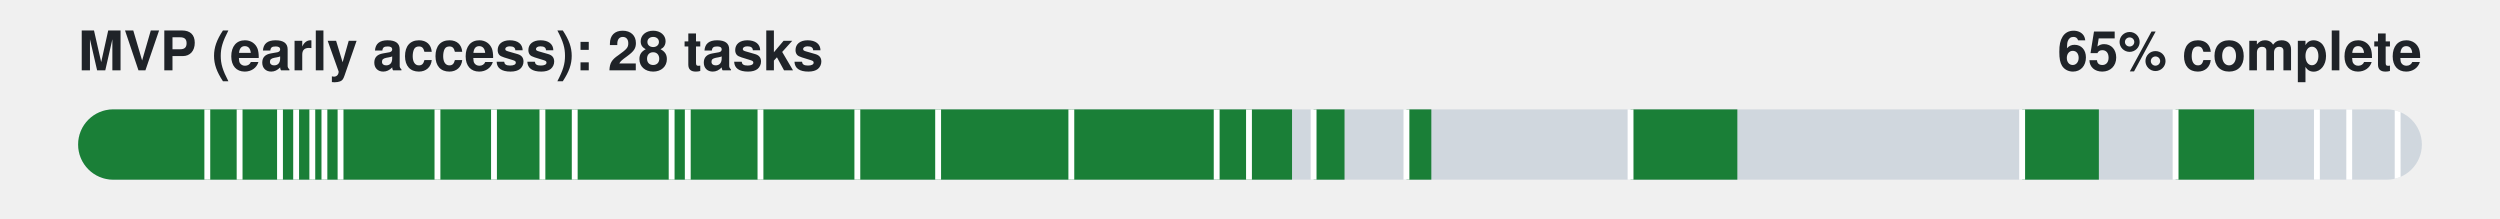
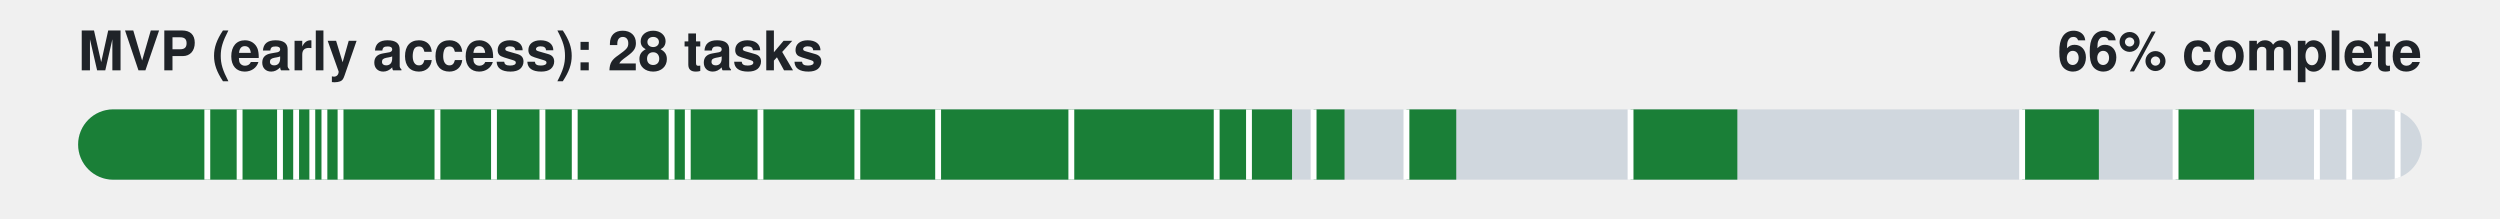
- <svg xmlns="http://www.w3.org/2000/svg" width="640" height="56" viewBox="0 0 640 56" role="img" aria-label="MVP progress: 65% complete across 28 tasks">
+ <svg xmlns="http://www.w3.org/2000/svg" width="640" height="56" viewBox="0 0 640 56" role="img" aria-label="MVP progress: 66% complete across 28 tasks">
  <style>
    text { font: 600 14px -apple-system, BlinkMacSystemFont, "Segoe UI", Helvetica, Arial, sans-serif; fill: #1f2328; }
    .track { fill: #d0d7de; }
    .divider { stroke: #ffffff; stroke-width: 1.5; }
    @media (prefers-color-scheme: dark) { text { fill: #e6edf3; } .track { fill: #30363d; } .divider { stroke: #0d1117; } }
  </style>
  <defs>
    <clipPath id="bar">
      <rect x="20" y="28" width="600" height="18" rx="9" />
    </clipPath>
  </defs>
  <text x="20" y="18">MVP (early access): 28 tasks</text>
-   <text x="620" y="18" text-anchor="end">65% complete</text>
+   <text x="620" y="18" text-anchor="end">66% complete</text>
  <g clip-path="url(#bar)">
    <rect class="track" x="20" y="28" width="600" height="18" />
    <rect x="20.00" y="28" width="33.07" height="18" fill="#1a7f37" />
    <rect x="53.07" y="28" width="8.27" height="18" fill="#1a7f37" />
    <line class="divider" x1="53.07" y1="28" x2="53.07" y2="46" />
    <rect x="61.34" y="28" width="10.34" height="18" fill="#1a7f37" />
    <line class="divider" x1="61.34" y1="28" x2="61.34" y2="46" />
    <rect x="71.68" y="28" width="4.13" height="18" fill="#1a7f37" />
    <line class="divider" x1="71.68" y1="28" x2="71.68" y2="46" />
    <rect x="75.81" y="28" width="4.13" height="18" fill="#1a7f37" />
    <line class="divider" x1="75.81" y1="28" x2="75.81" y2="46" />
    <rect x="79.95" y="28" width="3.10" height="18" fill="#1a7f37" />
    <line class="divider" x1="79.95" y1="28" x2="79.95" y2="46" />
    <rect x="83.05" y="28" width="4.13" height="18" fill="#1a7f37" />
    <line class="divider" x1="83.05" y1="28" x2="83.05" y2="46" />
    <rect x="87.18" y="28" width="24.81" height="18" fill="#1a7f37" />
    <line class="divider" x1="87.18" y1="28" x2="87.18" y2="46" />
    <rect x="111.99" y="28" width="14.47" height="18" fill="#1a7f37" />
    <line class="divider" x1="111.99" y1="28" x2="111.99" y2="46" />
    <rect x="126.46" y="28" width="12.40" height="18" fill="#1a7f37" />
    <line class="divider" x1="126.46" y1="28" x2="126.46" y2="46" />
    <rect x="138.86" y="28" width="8.27" height="18" fill="#1a7f37" />
    <line class="divider" x1="138.86" y1="28" x2="138.86" y2="46" />
    <rect x="147.13" y="28" width="24.81" height="18" fill="#1a7f37" />
    <line class="divider" x1="147.13" y1="28" x2="147.13" y2="46" />
    <rect x="171.94" y="28" width="4.13" height="18" fill="#1a7f37" />
    <line class="divider" x1="171.94" y1="28" x2="171.94" y2="46" />
    <rect x="176.07" y="28" width="18.60" height="18" fill="#1a7f37" />
    <line class="divider" x1="176.07" y1="28" x2="176.07" y2="46" />
    <rect x="194.68" y="28" width="24.81" height="18" fill="#1a7f37" />
    <line class="divider" x1="194.68" y1="28" x2="194.68" y2="46" />
    <rect x="219.48" y="28" width="20.67" height="18" fill="#1a7f37" />
    <line class="divider" x1="219.48" y1="28" x2="219.48" y2="46" />
    <rect x="240.16" y="28" width="34.11" height="18" fill="#1a7f37" />
    <line class="divider" x1="240.16" y1="28" x2="240.16" y2="46" />
    <rect x="274.26" y="28" width="37.21" height="18" fill="#1a7f37" />
    <line class="divider" x1="274.26" y1="28" x2="274.26" y2="46" />
    <rect x="311.47" y="28" width="8.27" height="18" fill="#1a7f37" />
    <line class="divider" x1="311.47" y1="28" x2="311.47" y2="46" />
    <rect x="319.74" y="28" width="11.02" height="18" fill="#1a7f37" />
    <line class="divider" x1="319.74" y1="28" x2="319.74" y2="46" />
    <rect x="336.28" y="28" width="7.92" height="18" fill="#1a7f37" />
    <line class="divider" x1="336.28" y1="28" x2="336.28" y2="46" />
-     <rect x="360.05" y="28" width="6.37" height="18" fill="#1a7f37" />
+     <rect x="360.05" y="28" width="12.75" height="18" fill="#1a7f37" />
    <line class="divider" x1="360.05" y1="28" x2="360.05" y2="46" />
    <rect x="417.42" y="28" width="27.34" height="18" fill="#1a7f37" />
    <line class="divider" x1="417.42" y1="28" x2="417.42" y2="46" />
    <rect x="517.67" y="28" width="19.64" height="18" fill="#1a7f37" />
    <line class="divider" x1="517.67" y1="28" x2="517.67" y2="46" />
    <rect x="556.95" y="28" width="20.10" height="18" fill="#1a7f37" />
    <line class="divider" x1="556.95" y1="28" x2="556.95" y2="46" />
    <rect x="593.13" y="28" width="0.00" height="18" fill="#1a7f37" />
    <line class="divider" x1="593.13" y1="28" x2="593.13" y2="46" />
    <rect x="601.40" y="28" width="0.00" height="18" fill="#1a7f37" />
    <line class="divider" x1="601.40" y1="28" x2="601.40" y2="46" />
    <rect x="613.80" y="28" width="0.00" height="18" fill="#1a7f37" />
    <line class="divider" x1="613.80" y1="28" x2="613.80" y2="46" />
  </g>
</svg>
